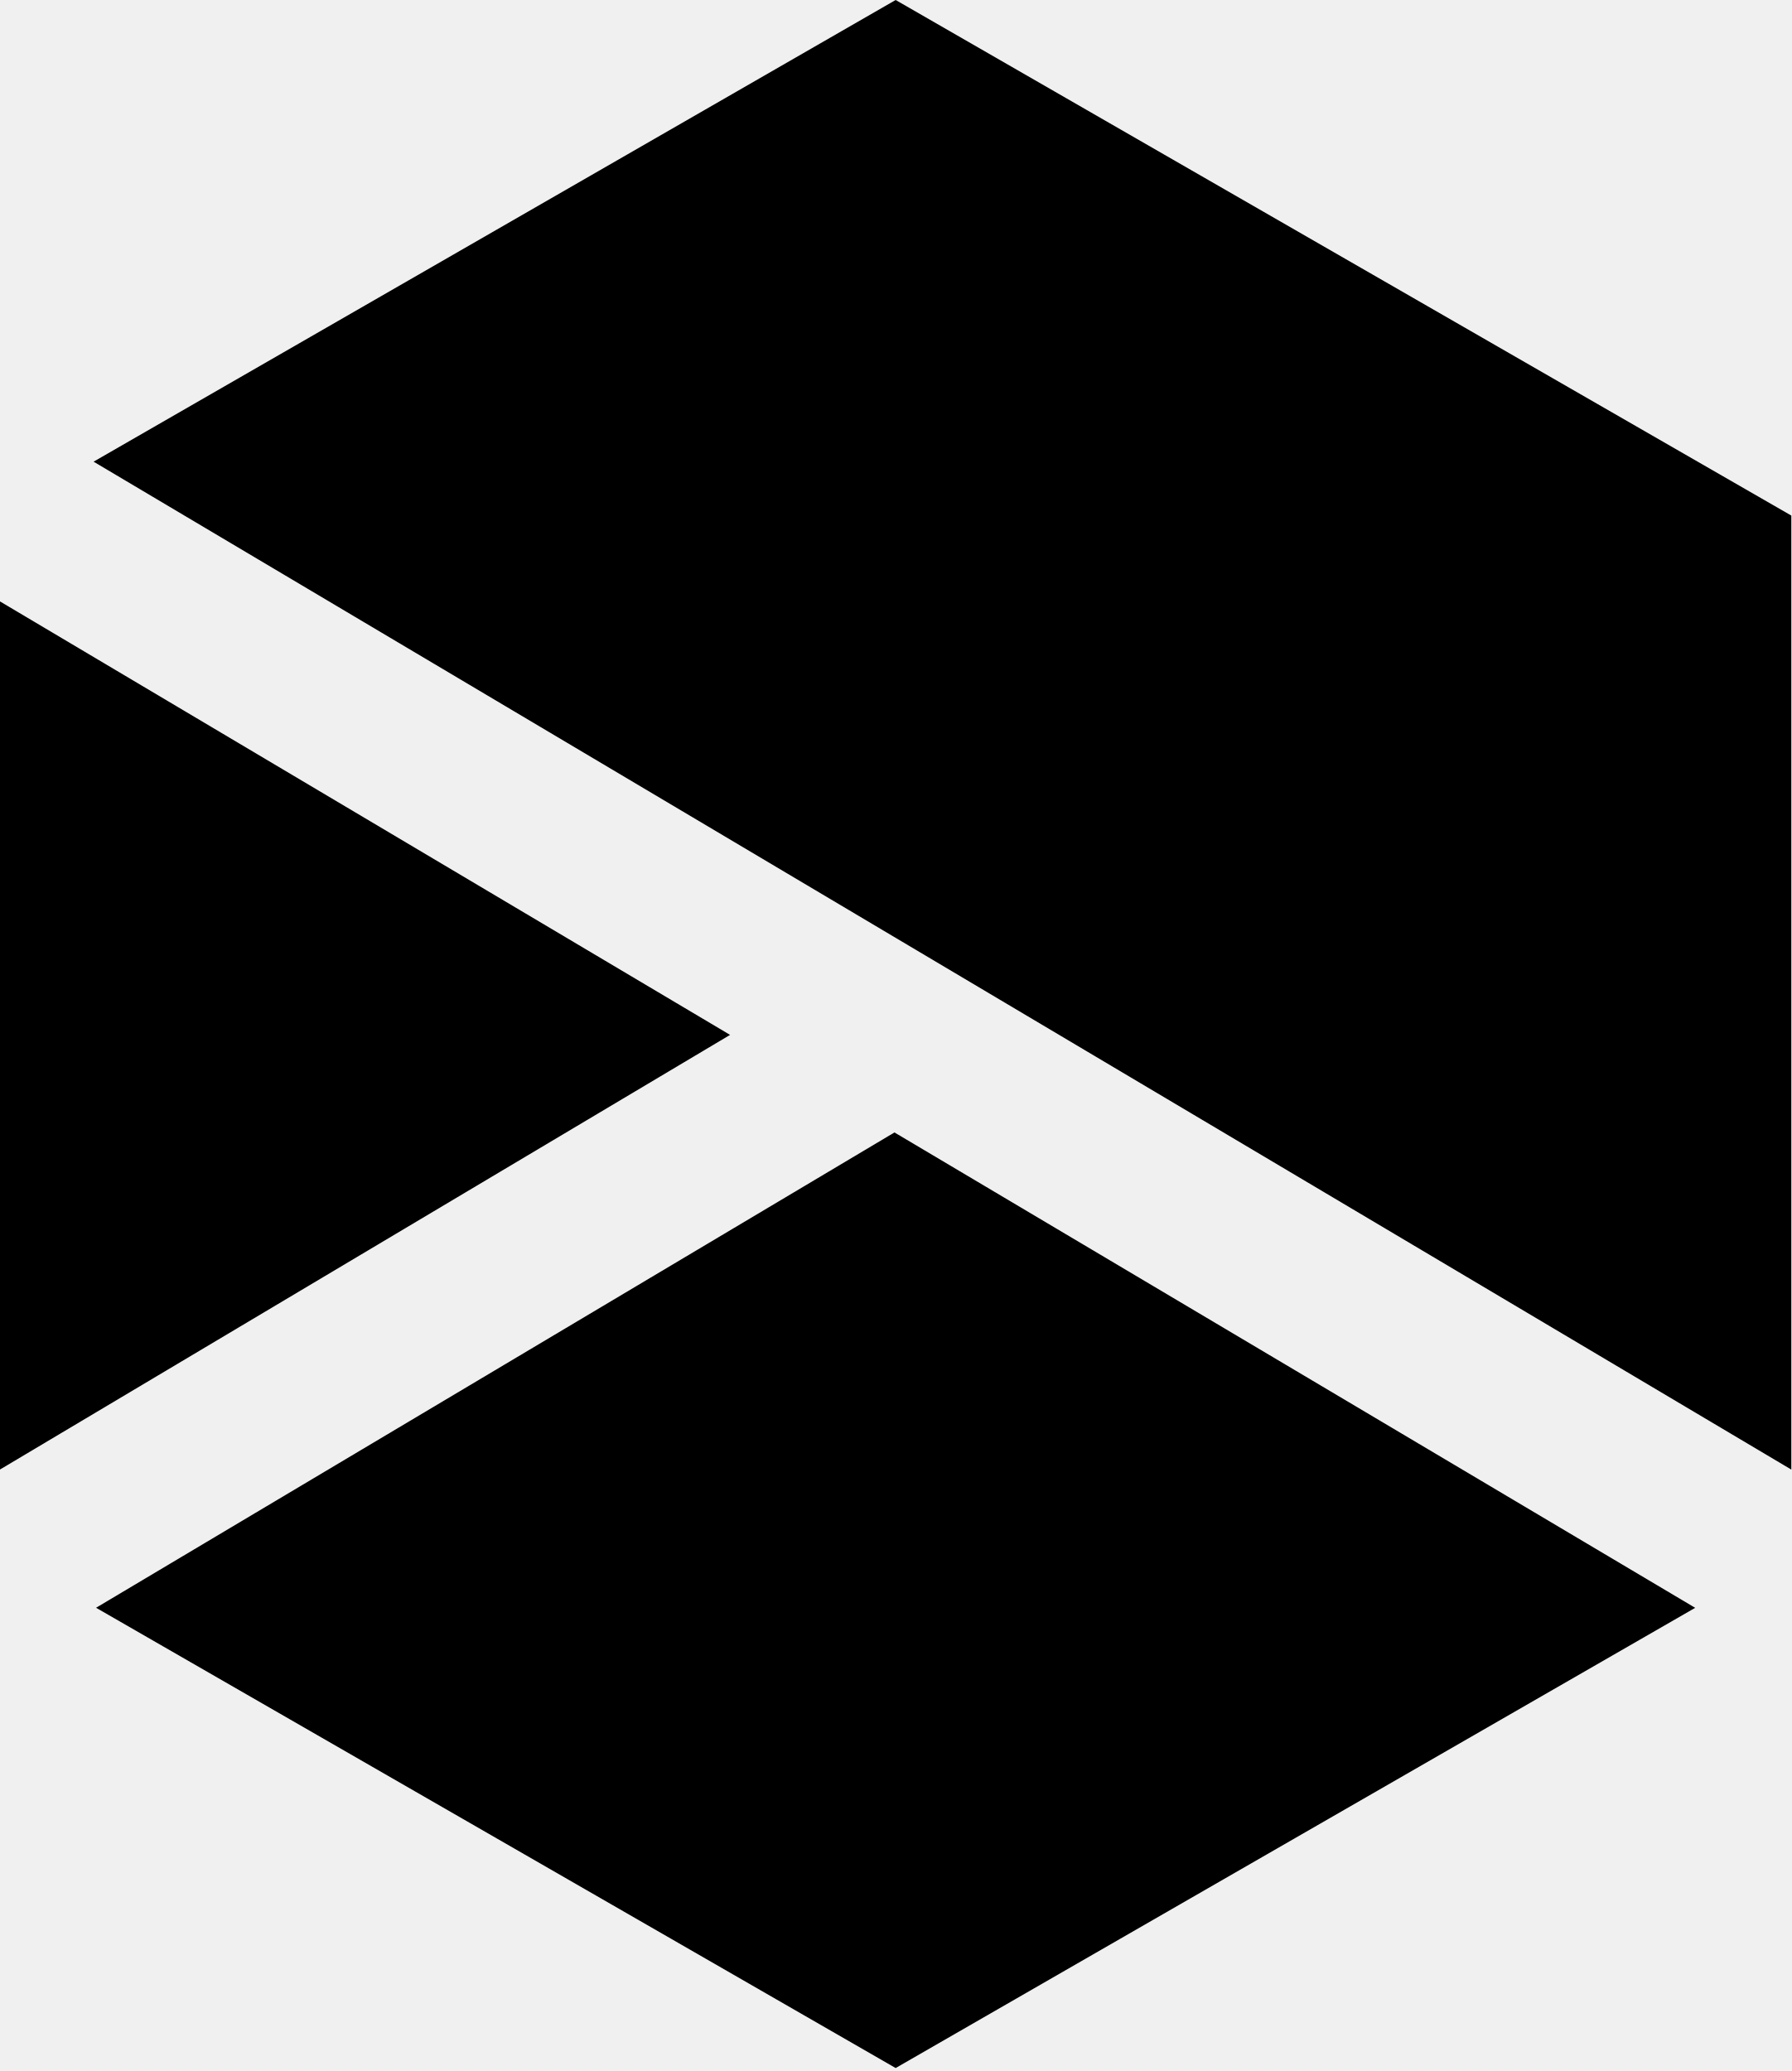
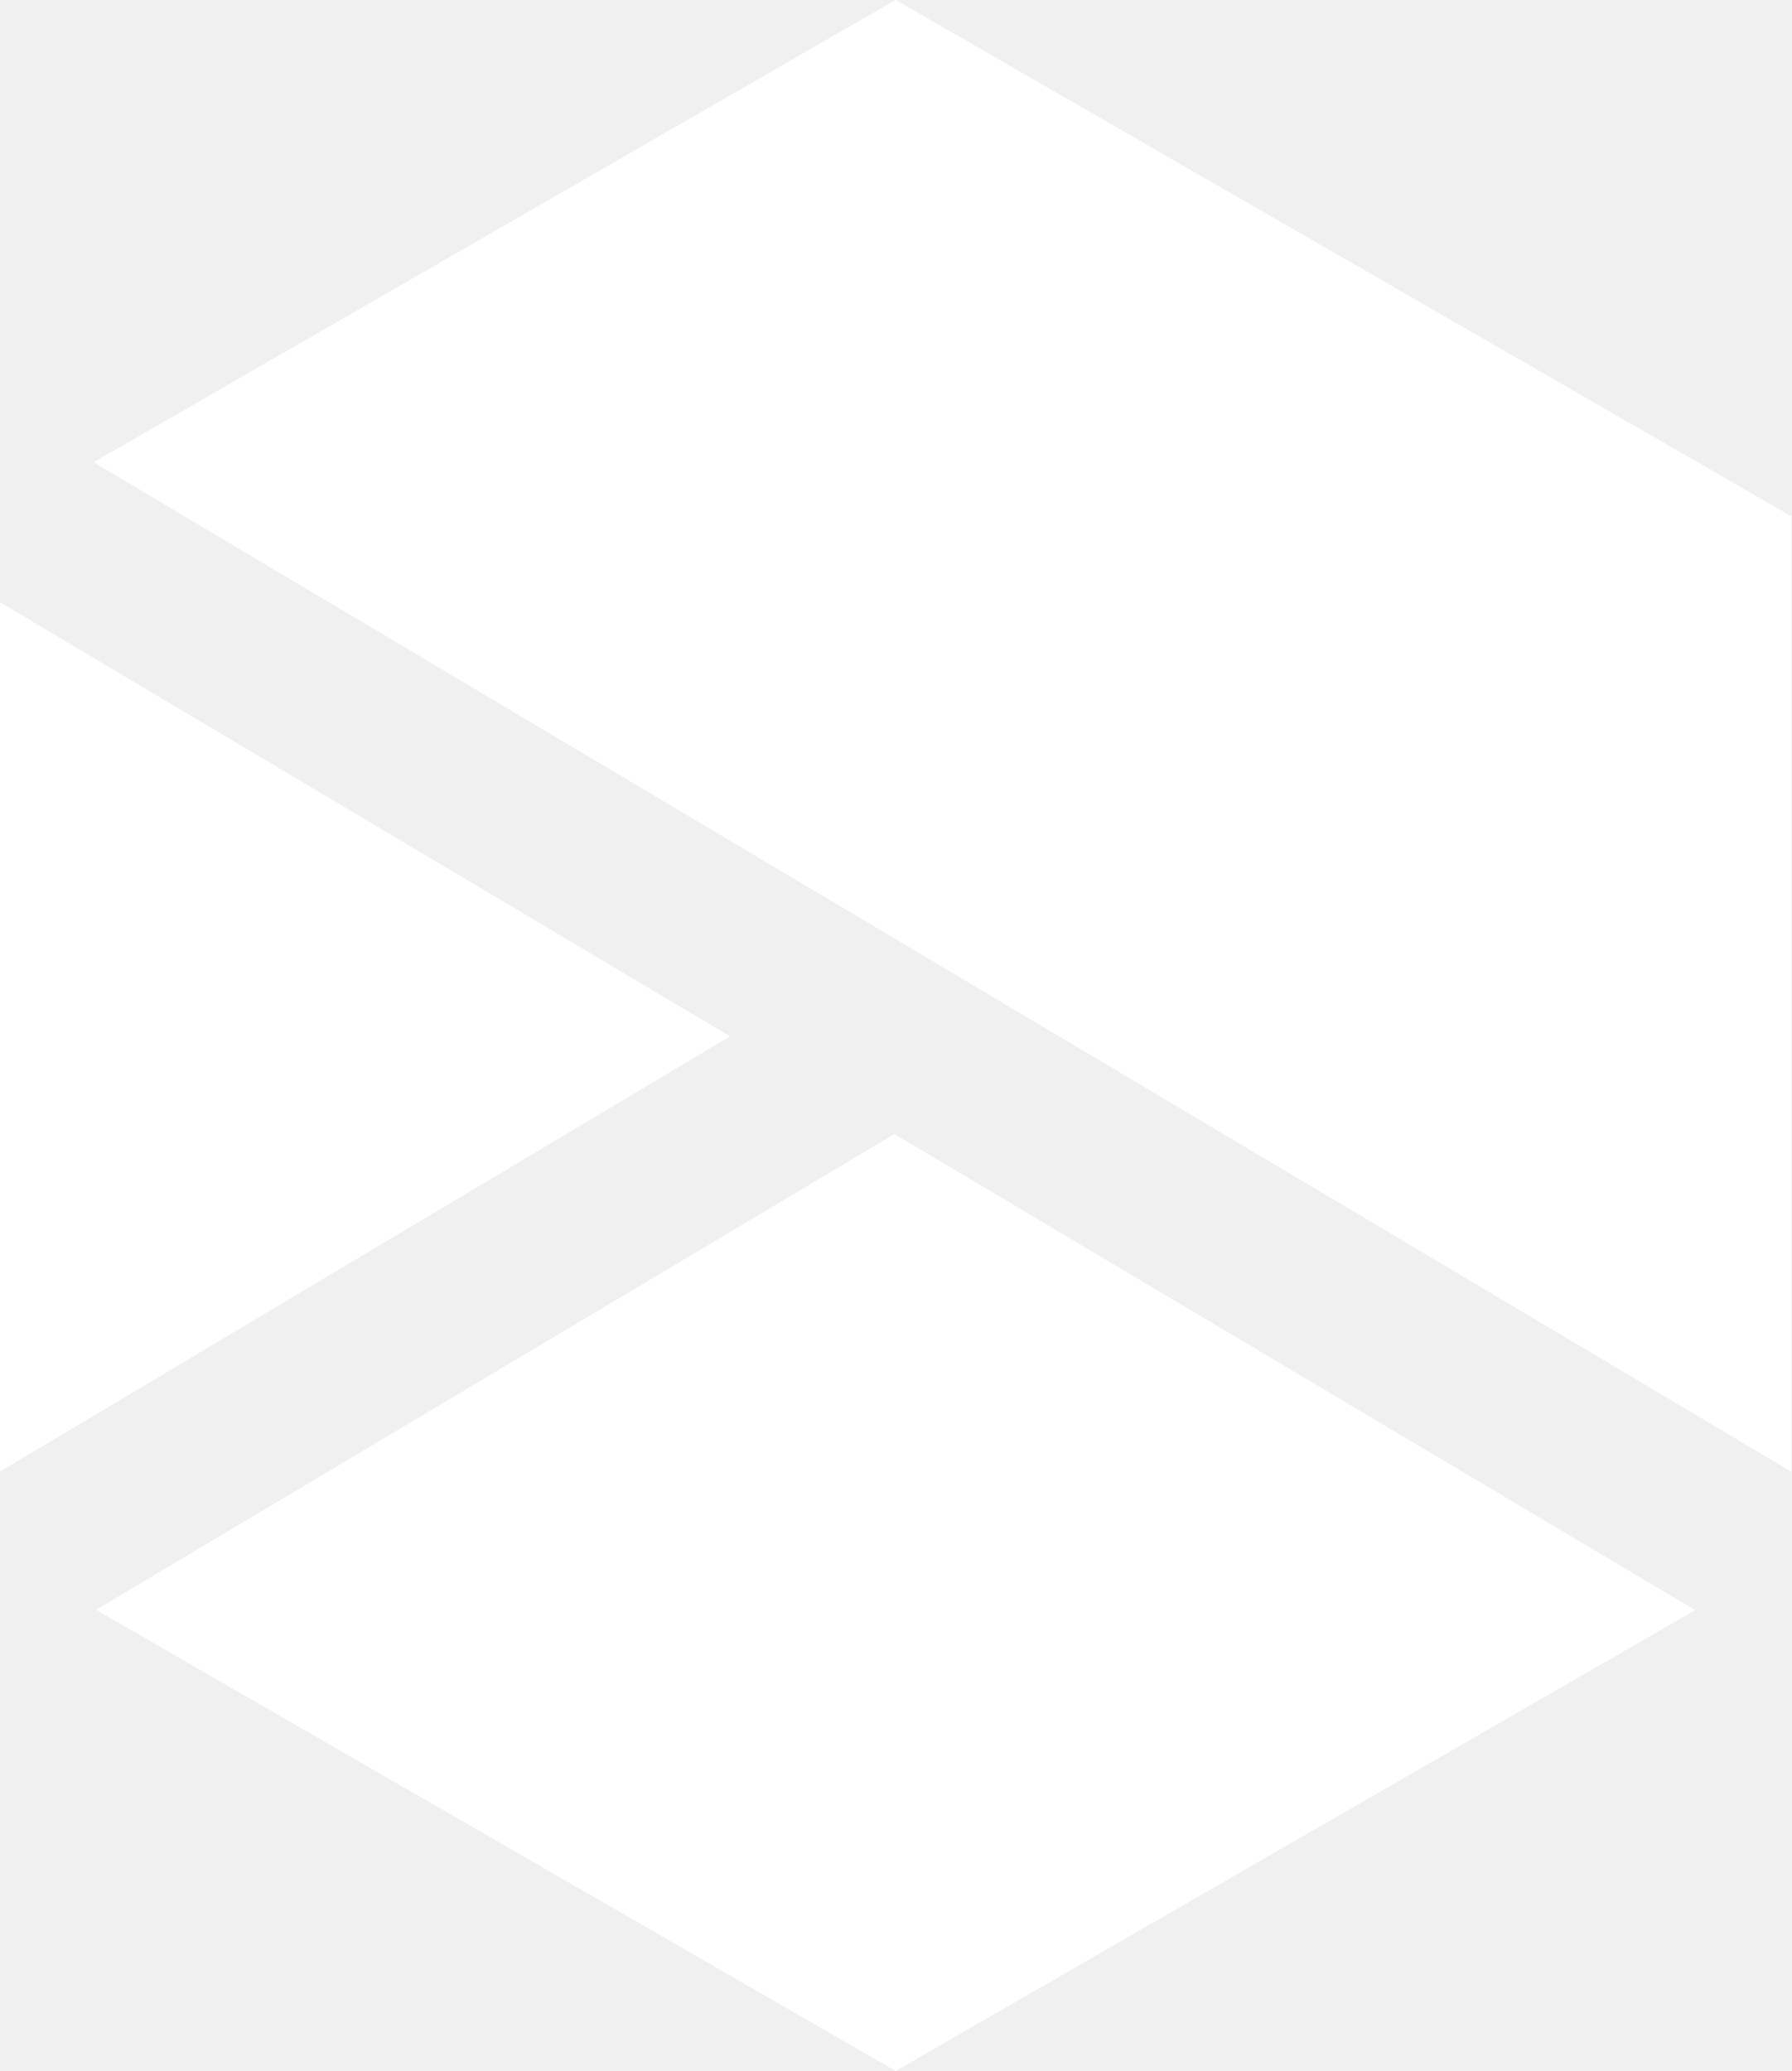
- <svg xmlns="http://www.w3.org/2000/svg" version="1.1" id="grafika" x="0px" y="0px" viewBox="0 0 32 37" style="enable-background:new 0 0 32 37;" xml:space="preserve">
-   <g>
-     <polygon points="32,26.255 32,9.211 16,0 1.672,8.248  " />
-     <polygon points="13.042,18.489 0,10.745 0,26.254  " />
-     <polygon points="15.979,20.232 1.716,28.724 16,36.947 30.283,28.725  " />
+ <svg xmlns="http://www.w3.org/2000/svg" width="32" height="37" viewBox="0 0 32 37">
+   <defs>
+     <style>.a{fill:#fff;}</style>
+   </defs>
+   <g transform="translate(-159 -462.659)">
+     <path class="a" d="M191,488.951V471.882l-16-9.224-14.328,8.26Z" />
+     <path class="a" d="M172.042,481.174,159,473.419V488.95Z" />
+     <path class="a" d="M174.979,482.92l-14.263,8.5L175,499.659l14.283-8.234Z" />
  </g>
</svg>
